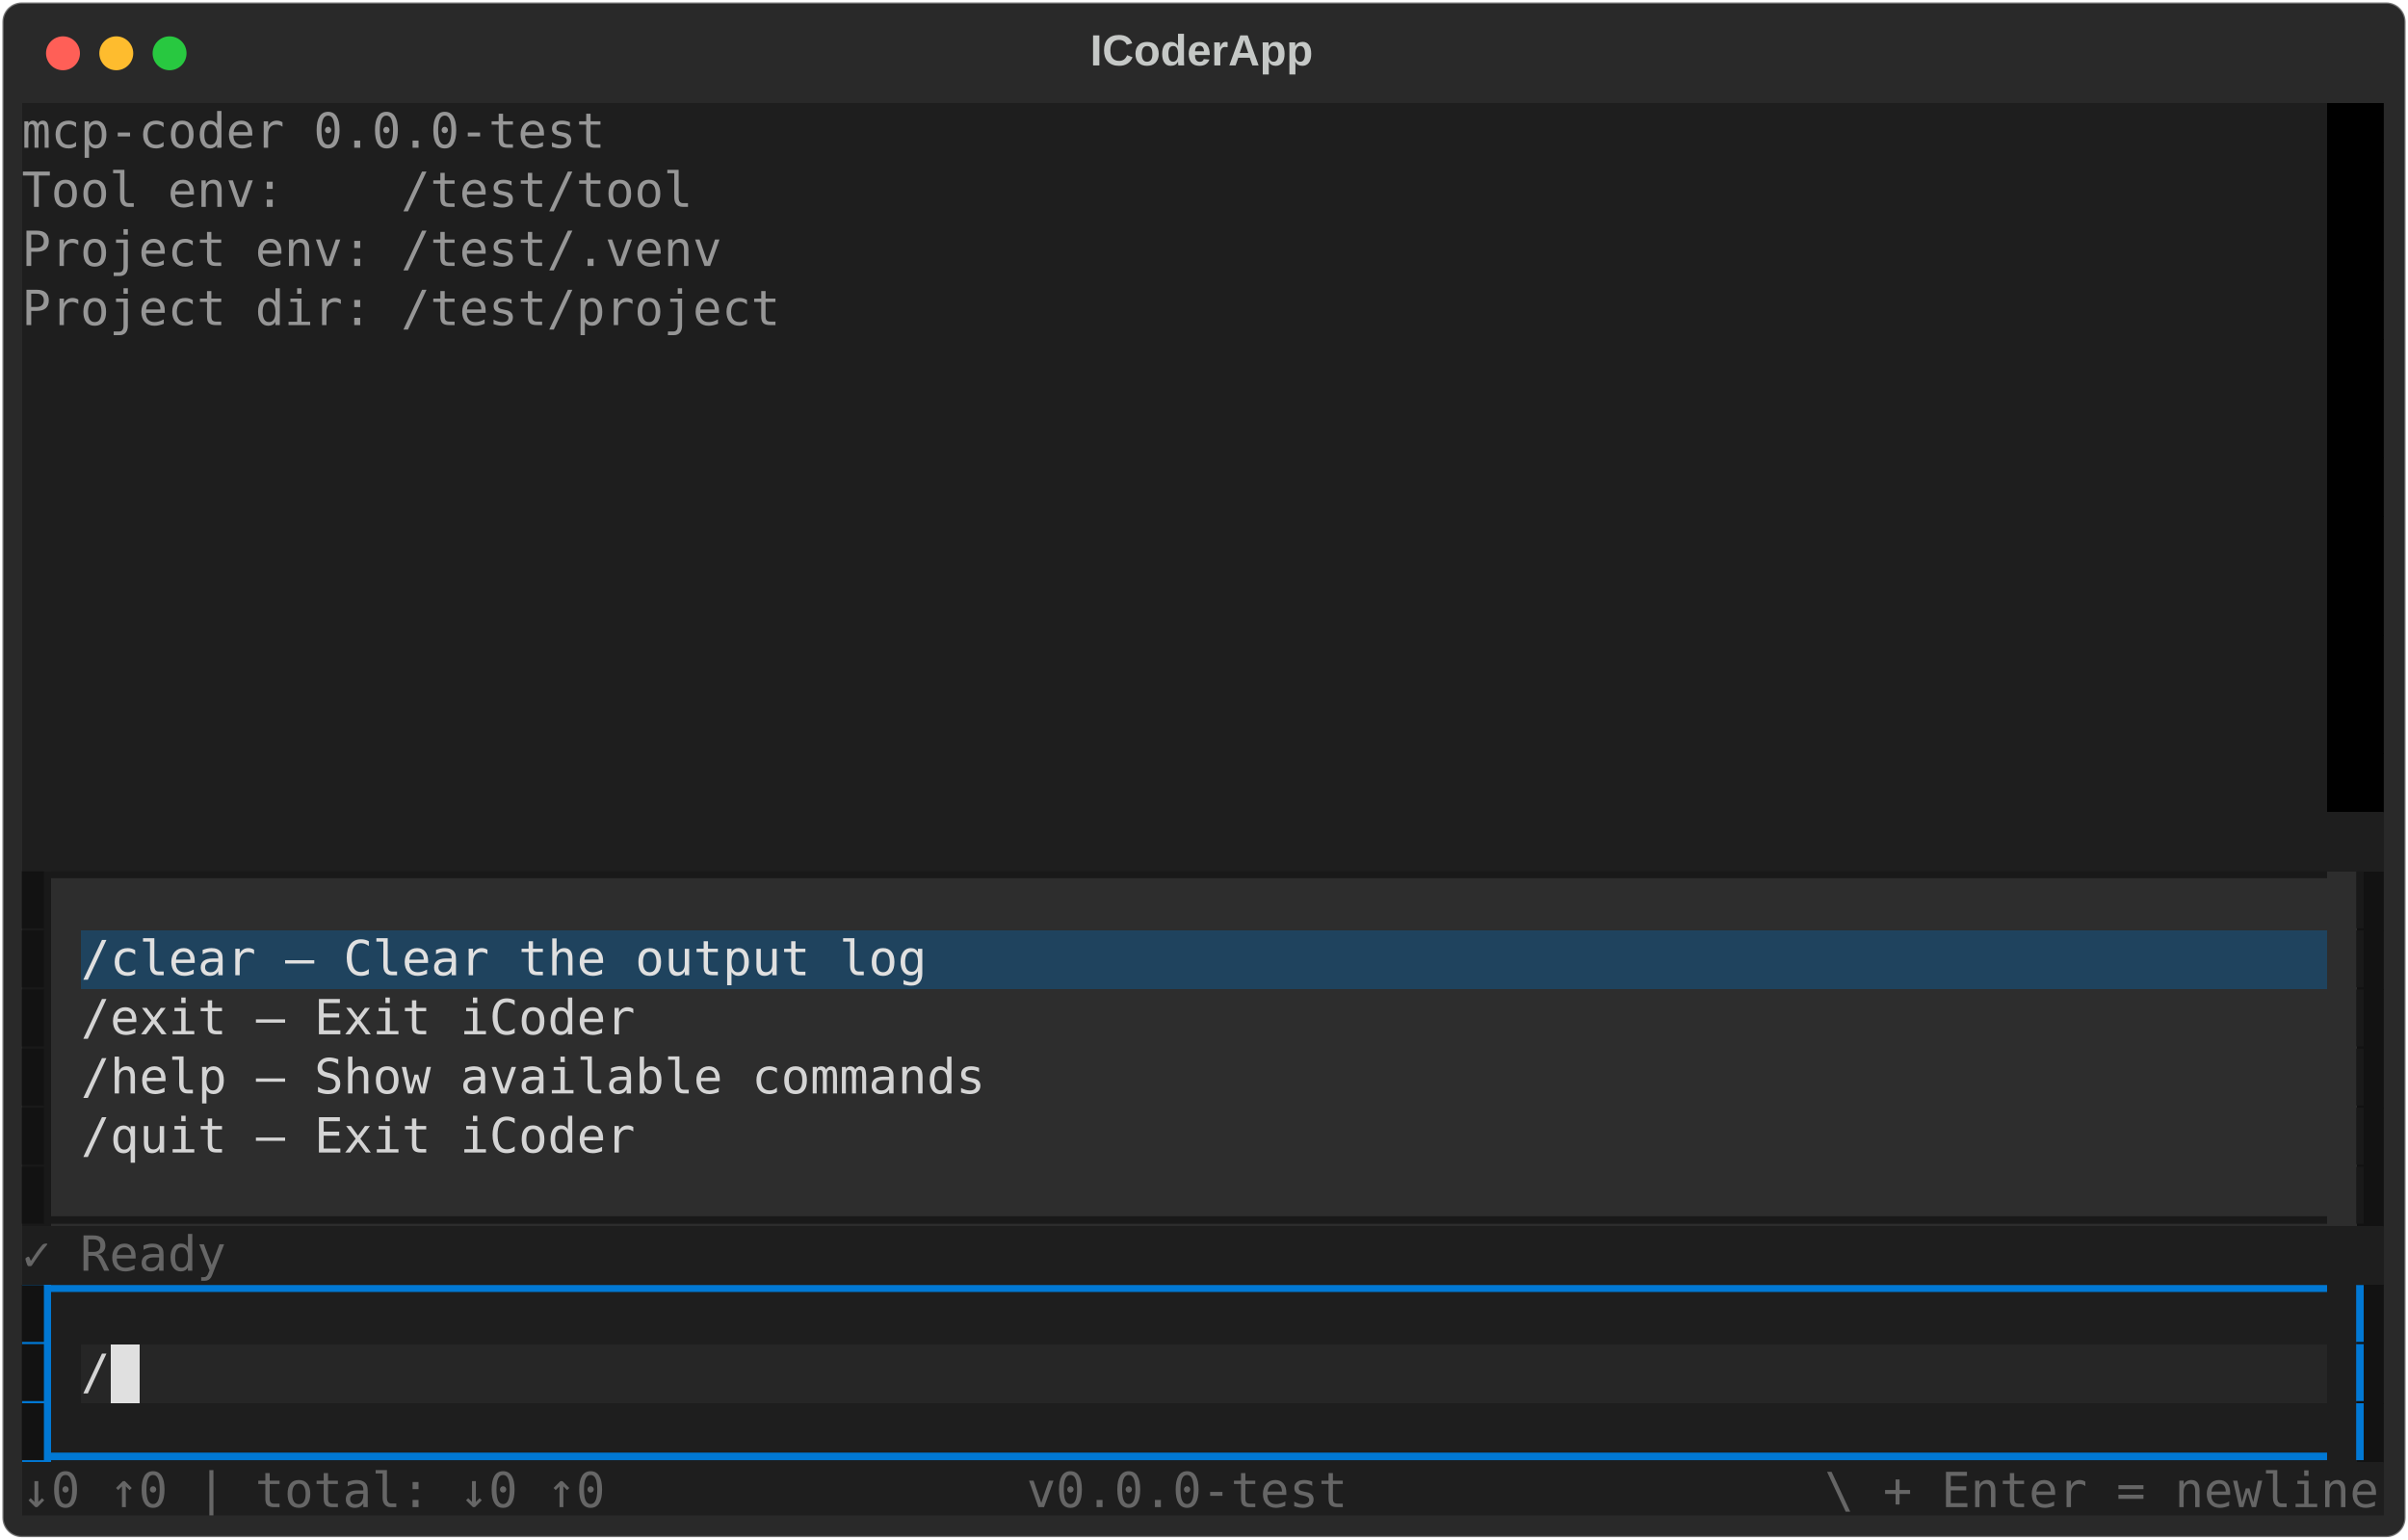
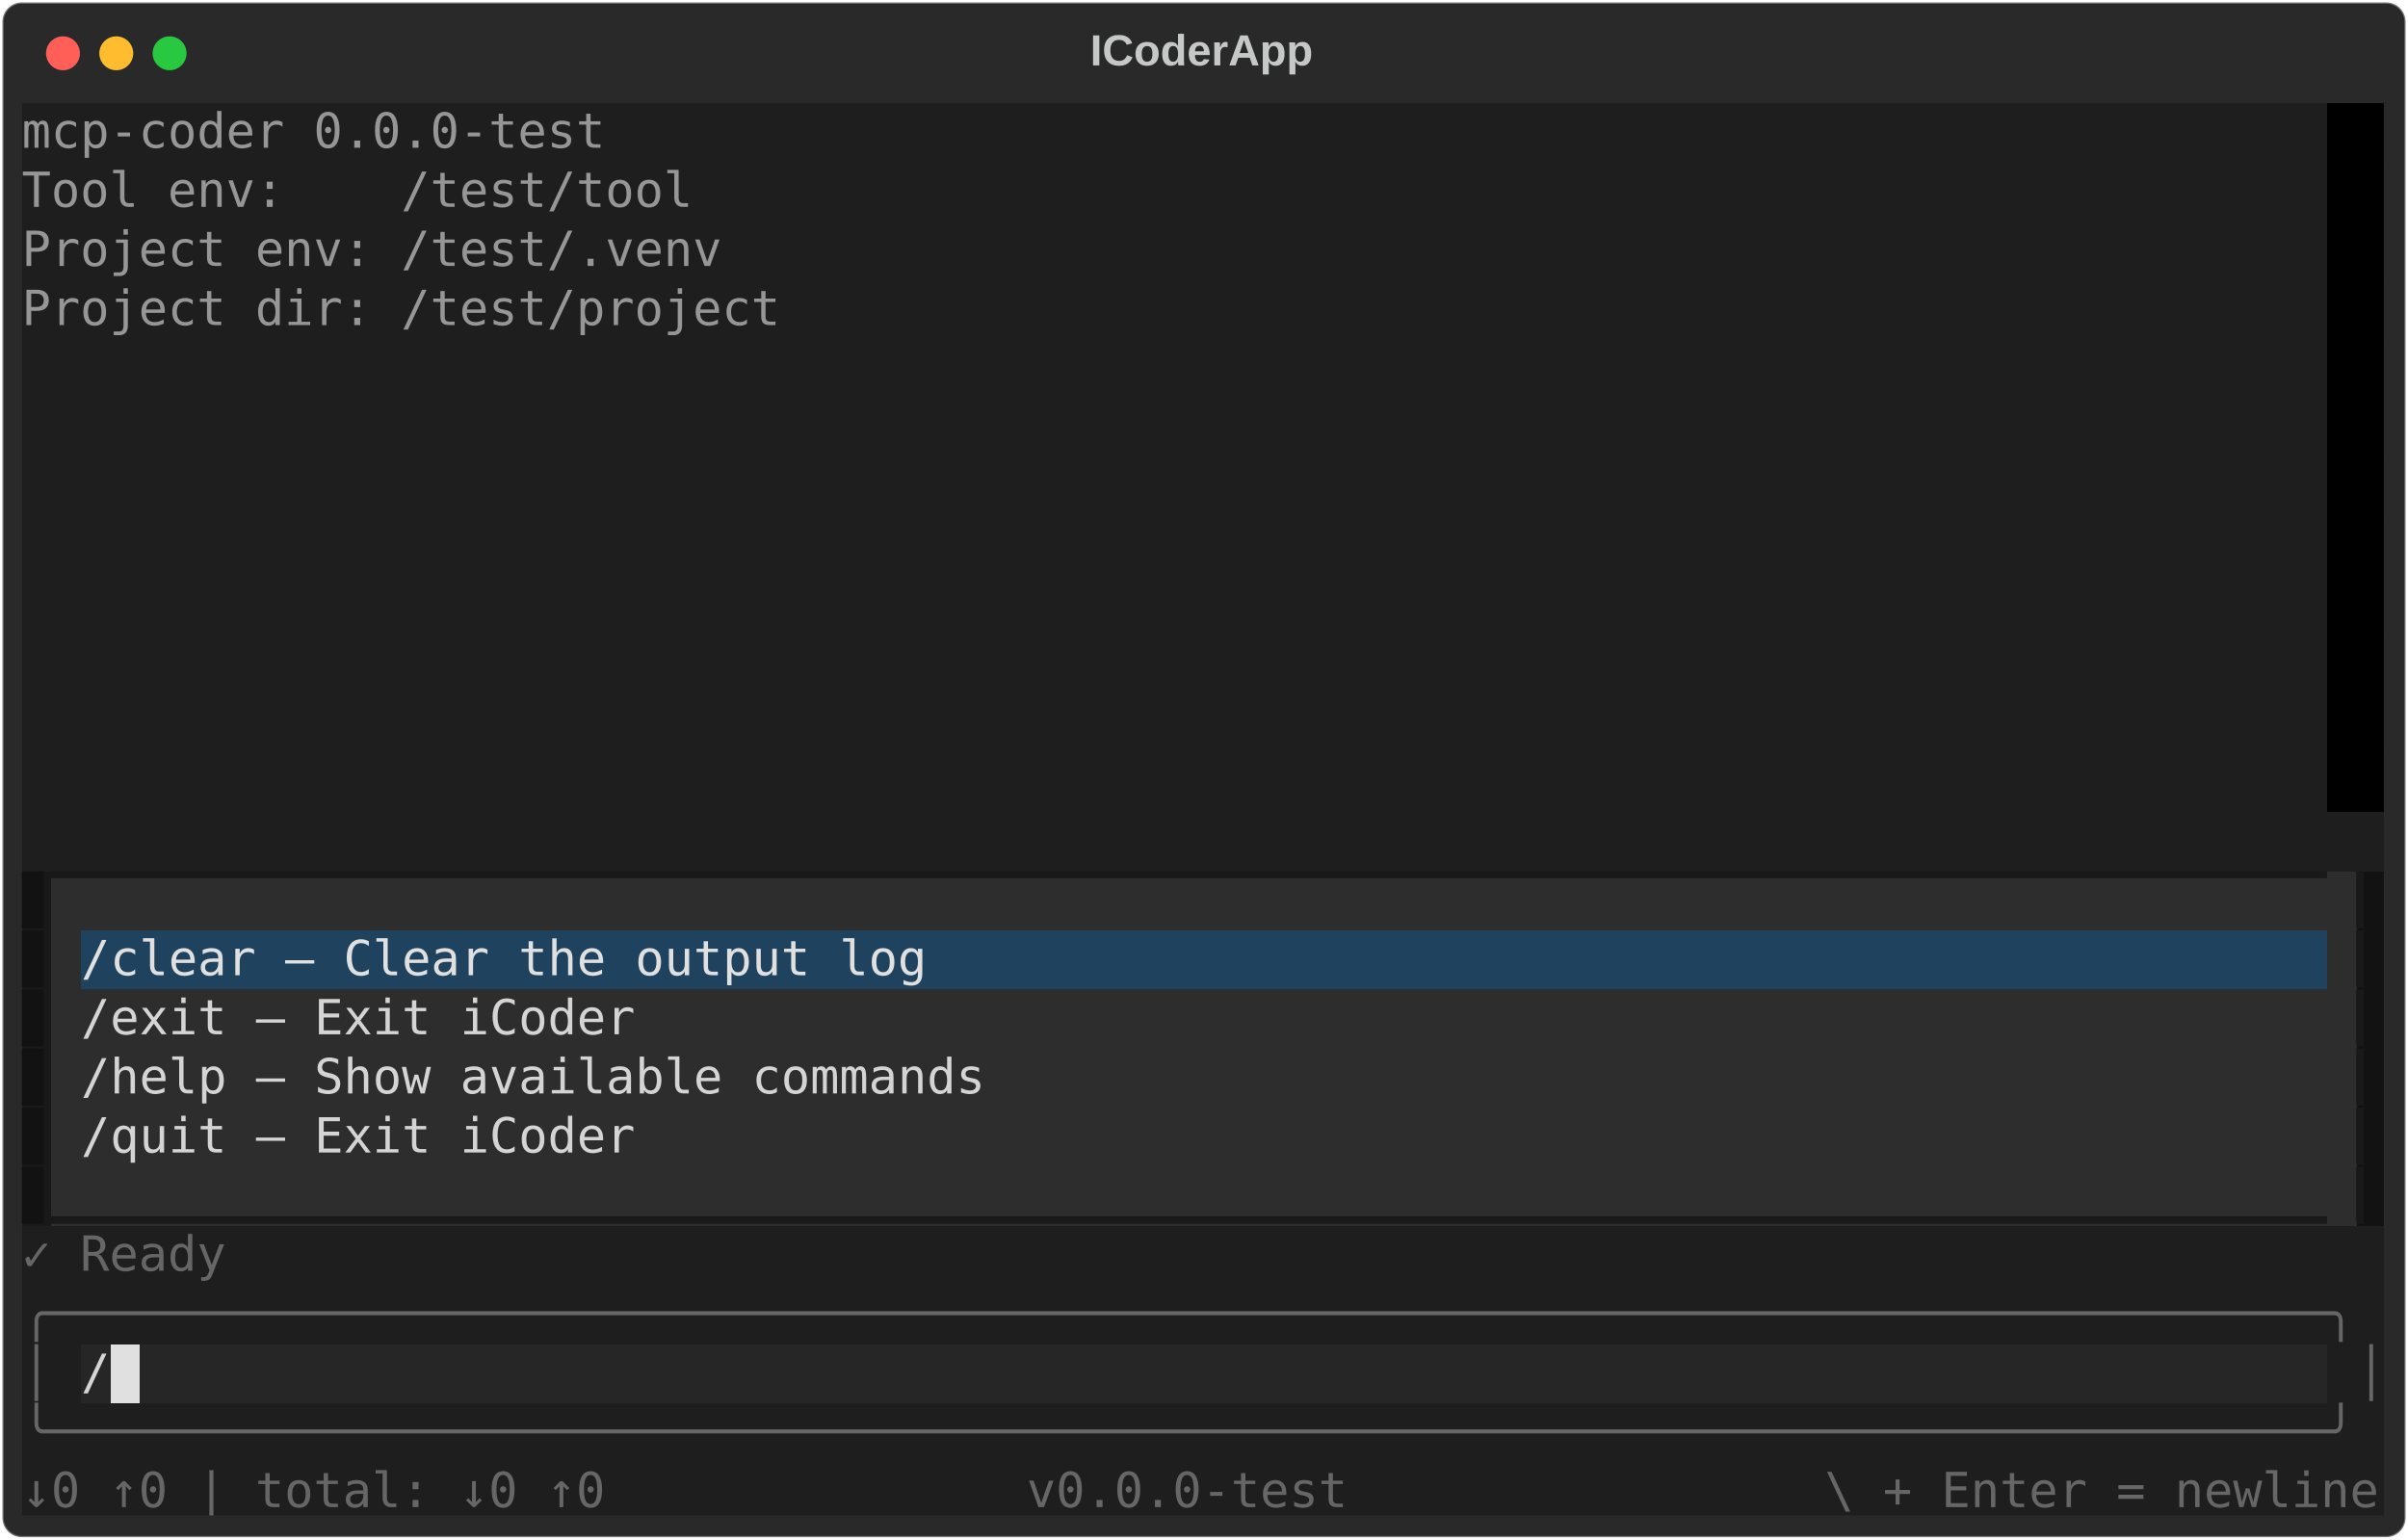
<svg xmlns="http://www.w3.org/2000/svg" class="rich-terminal" viewBox="0 0 994 635.6">
  <style>

    @font-face {
        font-family: "Fira Code";
        src: local("FiraCode-Regular"),
                url("https://cdnjs.cloudflare.com/ajax/libs/firacode/6.2.0/woff2/FiraCode-Regular.woff2") format("woff2"),
                url("https://cdnjs.cloudflare.com/ajax/libs/firacode/6.2.0/woff/FiraCode-Regular.woff") format("woff");
        font-style: normal;
        font-weight: 400;
    }
    @font-face {
        font-family: "Fira Code";
        src: local("FiraCode-Bold"),
                url("https://cdnjs.cloudflare.com/ajax/libs/firacode/6.2.0/woff2/FiraCode-Bold.woff2") format("woff2"),
                url("https://cdnjs.cloudflare.com/ajax/libs/firacode/6.2.0/woff/FiraCode-Bold.woff") format("woff");
        font-style: bold;
        font-weight: 700;
    }

    .terminal-matrix {
        font-family: Fira Code, monospace;
        font-size: 20px;
        line-height: 24.4px;
        font-variant-east-asian: full-width;
    }

    .terminal-title {
        font-size: 18px;
        font-weight: bold;
        font-family: arial;
    }

    .terminal-r1 { fill: #969696 }
.terminal-r2 { fill: #d4d4d4 }
.terminal-r3 { fill: #c5c8c6 }
.terminal-r4 { fill: #121212 }
.terminal-r5 { fill: #191919 }
.terminal-r6 { fill: #e0e0e0 }
.terminal-r7 { fill: #666666 }
- .terminal-r8 { fill: #0178d4 }
    </style>
  <defs>
    <clipPath id="terminal-clip-terminal">
      <rect x="0" y="0" width="975.0" height="584.6" />
    </clipPath>
    <clipPath id="terminal-line-0">
      <rect x="0" y="1.5" width="976" height="24.65" />
    </clipPath>
    <clipPath id="terminal-line-1">
      <rect x="0" y="25.9" width="976" height="24.65" />
    </clipPath>
    <clipPath id="terminal-line-2">
      <rect x="0" y="50.3" width="976" height="24.65" />
    </clipPath>
    <clipPath id="terminal-line-3">
      <rect x="0" y="74.7" width="976" height="24.65" />
    </clipPath>
    <clipPath id="terminal-line-4">
      <rect x="0" y="99.1" width="976" height="24.65" />
    </clipPath>
    <clipPath id="terminal-line-5">
      <rect x="0" y="123.5" width="976" height="24.65" />
    </clipPath>
    <clipPath id="terminal-line-6">
      <rect x="0" y="147.9" width="976" height="24.65" />
    </clipPath>
    <clipPath id="terminal-line-7">
      <rect x="0" y="172.3" width="976" height="24.65" />
    </clipPath>
    <clipPath id="terminal-line-8">
      <rect x="0" y="196.7" width="976" height="24.65" />
    </clipPath>
    <clipPath id="terminal-line-9">
      <rect x="0" y="221.1" width="976" height="24.65" />
    </clipPath>
    <clipPath id="terminal-line-10">
      <rect x="0" y="245.5" width="976" height="24.65" />
    </clipPath>
    <clipPath id="terminal-line-11">
      <rect x="0" y="269.9" width="976" height="24.65" />
    </clipPath>
    <clipPath id="terminal-line-12">
      <rect x="0" y="294.3" width="976" height="24.65" />
    </clipPath>
    <clipPath id="terminal-line-13">
      <rect x="0" y="318.7" width="976" height="24.65" />
    </clipPath>
    <clipPath id="terminal-line-14">
      <rect x="0" y="343.1" width="976" height="24.65" />
    </clipPath>
    <clipPath id="terminal-line-15">
      <rect x="0" y="367.5" width="976" height="24.65" />
    </clipPath>
    <clipPath id="terminal-line-16">
      <rect x="0" y="391.9" width="976" height="24.65" />
    </clipPath>
    <clipPath id="terminal-line-17">
      <rect x="0" y="416.3" width="976" height="24.65" />
    </clipPath>
    <clipPath id="terminal-line-18">
      <rect x="0" y="440.7" width="976" height="24.65" />
    </clipPath>
    <clipPath id="terminal-line-19">
      <rect x="0" y="465.1" width="976" height="24.65" />
    </clipPath>
    <clipPath id="terminal-line-20">
      <rect x="0" y="489.5" width="976" height="24.65" />
    </clipPath>
    <clipPath id="terminal-line-21">
      <rect x="0" y="513.9" width="976" height="24.65" />
    </clipPath>
    <clipPath id="terminal-line-22">
      <rect x="0" y="538.3" width="976" height="24.65" />
    </clipPath>
  </defs>
  <rect fill="#292929" stroke="rgba(255,255,255,0.35)" stroke-width="1" x="1" y="1" width="992" height="633.6" rx="8" />
  <text class="terminal-title" fill="#c5c8c6" text-anchor="middle" x="496" y="27">ICoderApp</text>
  <g transform="translate(26,22)">
    <circle cx="0" cy="0" r="7" fill="#ff5f57" />
    <circle cx="22" cy="0" r="7" fill="#febc2e" />
    <circle cx="44" cy="0" r="7" fill="#28c840" />
  </g>
  <g transform="translate(9, 41)" clip-path="url(#terminal-clip-terminal)">
    <rect fill="#1e1e1e" x="0" y="1.5" width="244" height="24.65" shape-rendering="crispEdges" />
    <rect fill="#1e1e1e" x="244" y="1.5" width="707.6" height="24.65" shape-rendering="crispEdges" />
    <rect fill="#000000" x="951.6" y="1.5" width="24.4" height="24.65" shape-rendering="crispEdges" />
    <rect fill="#1e1e1e" x="0" y="25.9" width="280.6" height="24.65" shape-rendering="crispEdges" />
    <rect fill="#1e1e1e" x="280.6" y="25.9" width="671" height="24.65" shape-rendering="crispEdges" />
    <rect fill="#000000" x="951.6" y="25.9" width="24.4" height="24.65" shape-rendering="crispEdges" />
    <rect fill="#1e1e1e" x="0" y="50.3" width="292.8" height="24.65" shape-rendering="crispEdges" />
    <rect fill="#1e1e1e" x="292.8" y="50.3" width="658.8" height="24.65" shape-rendering="crispEdges" />
    <rect fill="#000000" x="951.6" y="50.3" width="24.4" height="24.65" shape-rendering="crispEdges" />
    <rect fill="#1e1e1e" x="0" y="74.7" width="317.2" height="24.65" shape-rendering="crispEdges" />
    <rect fill="#1e1e1e" x="317.2" y="74.7" width="634.4" height="24.65" shape-rendering="crispEdges" />
    <rect fill="#000000" x="951.6" y="74.7" width="24.4" height="24.65" shape-rendering="crispEdges" />
    <rect fill="#1e1e1e" x="0" y="99.1" width="951.6" height="24.65" shape-rendering="crispEdges" />
    <rect fill="#000000" x="951.6" y="99.1" width="24.4" height="24.65" shape-rendering="crispEdges" />
    <rect fill="#1e1e1e" x="0" y="123.5" width="951.6" height="24.65" shape-rendering="crispEdges" />
    <rect fill="#000000" x="951.6" y="123.5" width="24.4" height="24.65" shape-rendering="crispEdges" />
    <rect fill="#1e1e1e" x="0" y="147.9" width="951.6" height="24.65" shape-rendering="crispEdges" />
    <rect fill="#000000" x="951.6" y="147.9" width="24.4" height="24.65" shape-rendering="crispEdges" />
    <rect fill="#1e1e1e" x="0" y="172.3" width="951.6" height="24.65" shape-rendering="crispEdges" />
    <rect fill="#000000" x="951.6" y="172.3" width="24.4" height="24.65" shape-rendering="crispEdges" />
    <rect fill="#1e1e1e" x="0" y="196.7" width="951.6" height="24.65" shape-rendering="crispEdges" />
    <rect fill="#000000" x="951.6" y="196.7" width="24.4" height="24.65" shape-rendering="crispEdges" />
    <rect fill="#1e1e1e" x="0" y="221.1" width="951.6" height="24.65" shape-rendering="crispEdges" />
    <rect fill="#000000" x="951.6" y="221.1" width="24.4" height="24.65" shape-rendering="crispEdges" />
    <rect fill="#1e1e1e" x="0" y="245.5" width="951.6" height="24.65" shape-rendering="crispEdges" />
    <rect fill="#000000" x="951.6" y="245.5" width="24.4" height="24.65" shape-rendering="crispEdges" />
    <rect fill="#1e1e1e" x="0" y="269.9" width="951.6" height="24.65" shape-rendering="crispEdges" />
    <rect fill="#000000" x="951.6" y="269.9" width="24.4" height="24.65" shape-rendering="crispEdges" />
    <rect fill="#1e1e1e" x="0" y="294.3" width="0" height="24.65" shape-rendering="crispEdges" />
    <rect fill="#1e1e1e" x="0" y="294.3" width="976" height="24.65" shape-rendering="crispEdges" />
    <rect fill="#191919" x="0" y="318.7" width="12.2" height="24.65" shape-rendering="crispEdges" />
    <rect fill="#2d2d2d" x="12.2" y="318.7" width="951.6" height="24.65" shape-rendering="crispEdges" />
    <rect fill="#121212" x="963.8" y="318.7" width="12.2" height="24.65" shape-rendering="crispEdges" />
    <rect fill="#191919" x="0" y="343.1" width="12.2" height="24.65" shape-rendering="crispEdges" />
    <rect fill="#2d2d2d" x="12.2" y="343.1" width="12.2" height="24.65" shape-rendering="crispEdges" />
    <rect fill="#1f435e" x="24.4" y="343.1" width="353.8" height="24.65" shape-rendering="crispEdges" />
    <rect fill="#1f435e" x="378.2" y="343.1" width="573.4" height="24.65" shape-rendering="crispEdges" />
    <rect fill="#2d2d2d" x="951.6" y="343.1" width="12.2" height="24.65" shape-rendering="crispEdges" />
    <rect fill="#121212" x="963.8" y="343.1" width="12.2" height="24.65" shape-rendering="crispEdges" />
    <rect fill="#191919" x="0" y="367.5" width="12.2" height="24.65" shape-rendering="crispEdges" />
    <rect fill="#2d2d2d" x="12.2" y="367.5" width="12.2" height="24.65" shape-rendering="crispEdges" />
    <rect fill="#2d2d2d" x="24.4" y="367.5" width="231.8" height="24.65" shape-rendering="crispEdges" />
    <rect fill="#2d2d2d" x="256.2" y="367.5" width="695.4" height="24.65" shape-rendering="crispEdges" />
    <rect fill="#2d2d2d" x="951.6" y="367.5" width="12.2" height="24.65" shape-rendering="crispEdges" />
    <rect fill="#121212" x="963.8" y="367.5" width="12.2" height="24.65" shape-rendering="crispEdges" />
    <rect fill="#191919" x="0" y="391.9" width="12.2" height="24.65" shape-rendering="crispEdges" />
    <rect fill="#2d2d2d" x="12.2" y="391.9" width="12.2" height="24.65" shape-rendering="crispEdges" />
    <rect fill="#2d2d2d" x="24.4" y="391.9" width="378.2" height="24.65" shape-rendering="crispEdges" />
    <rect fill="#2d2d2d" x="402.6" y="391.9" width="549" height="24.65" shape-rendering="crispEdges" />
    <rect fill="#2d2d2d" x="951.6" y="391.9" width="12.2" height="24.65" shape-rendering="crispEdges" />
    <rect fill="#121212" x="963.8" y="391.9" width="12.2" height="24.65" shape-rendering="crispEdges" />
    <rect fill="#191919" x="0" y="416.3" width="12.2" height="24.65" shape-rendering="crispEdges" />
    <rect fill="#2d2d2d" x="12.2" y="416.3" width="12.2" height="24.65" shape-rendering="crispEdges" />
    <rect fill="#2d2d2d" x="24.4" y="416.3" width="231.8" height="24.65" shape-rendering="crispEdges" />
    <rect fill="#2d2d2d" x="256.2" y="416.3" width="695.4" height="24.65" shape-rendering="crispEdges" />
    <rect fill="#2d2d2d" x="951.6" y="416.3" width="12.2" height="24.65" shape-rendering="crispEdges" />
    <rect fill="#121212" x="963.8" y="416.3" width="12.2" height="24.65" shape-rendering="crispEdges" />
    <rect fill="#191919" x="0" y="440.7" width="12.2" height="24.65" shape-rendering="crispEdges" />
    <rect fill="#2d2d2d" x="12.2" y="440.7" width="951.6" height="24.65" shape-rendering="crispEdges" />
    <rect fill="#121212" x="963.8" y="440.7" width="12.2" height="24.65" shape-rendering="crispEdges" />
    <rect fill="#1e1e1e" x="0" y="465.1" width="85.4" height="24.65" shape-rendering="crispEdges" />
    <rect fill="#1e1e1e" x="85.4" y="465.1" width="890.6" height="24.65" shape-rendering="crispEdges" />
-     <rect fill="#0178d4" x="0" y="489.5" width="12.2" height="24.65" shape-rendering="crispEdges" />
-     <rect fill="#1e1e1e" x="12.2" y="489.5" width="951.6" height="24.65" shape-rendering="crispEdges" />
-     <rect fill="#121212" x="963.8" y="489.5" width="12.2" height="24.65" shape-rendering="crispEdges" />
-     <rect fill="#0178d4" x="0" y="513.9" width="12.2" height="24.65" shape-rendering="crispEdges" />
+     <rect fill="#1e1e1e" x="0" y="489.5" width="976" height="24.65" shape-rendering="crispEdges" />
+     <rect fill="#1e1e1e" x="0" y="513.9" width="12.2" height="24.65" shape-rendering="crispEdges" />
    <rect fill="#1e1e1e" x="12.2" y="513.9" width="12.2" height="24.65" shape-rendering="crispEdges" />
    <rect fill="#262626" x="24.4" y="513.9" width="12.2" height="24.65" shape-rendering="crispEdges" />
    <rect fill="#e0e0e0" x="36.6" y="513.9" width="12.2" height="24.65" shape-rendering="crispEdges" />
    <rect fill="#262626" x="48.8" y="513.9" width="902.8" height="24.65" shape-rendering="crispEdges" />
    <rect fill="#1e1e1e" x="951.6" y="513.9" width="12.2" height="24.65" shape-rendering="crispEdges" />
-     <rect fill="#121212" x="963.8" y="513.9" width="12.2" height="24.65" shape-rendering="crispEdges" />
-     <rect fill="#0178d4" x="0" y="538.3" width="12.2" height="24.65" shape-rendering="crispEdges" />
-     <rect fill="#1e1e1e" x="12.2" y="538.3" width="951.6" height="24.65" shape-rendering="crispEdges" />
-     <rect fill="#121212" x="963.8" y="538.3" width="12.2" height="24.65" shape-rendering="crispEdges" />
+     <rect fill="#1e1e1e" x="963.8" y="513.9" width="12.2" height="24.65" shape-rendering="crispEdges" />
+     <rect fill="#1e1e1e" x="0" y="538.3" width="976" height="24.65" shape-rendering="crispEdges" />
    <rect fill="#1e1e1e" x="0" y="562.7" width="244" height="24.65" shape-rendering="crispEdges" />
    <rect fill="#1e1e1e" x="244" y="562.7" width="170.8" height="24.65" shape-rendering="crispEdges" />
    <rect fill="#1e1e1e" x="414.8" y="562.7" width="134.2" height="24.65" shape-rendering="crispEdges" />
    <rect fill="#1e1e1e" x="549" y="562.7" width="195.2" height="24.65" shape-rendering="crispEdges" />
    <rect fill="#1e1e1e" x="744.2" y="562.7" width="231.8" height="24.65" shape-rendering="crispEdges" />
    <g class="terminal-matrix">
      <text class="terminal-r1" x="0" y="20" textLength="244" clip-path="url(#terminal-line-0)">mcp-coder 0.0.0-test</text>
      <text class="terminal-r3" x="976" y="20" textLength="12.2" clip-path="url(#terminal-line-0)">
</text>
      <text class="terminal-r1" x="0" y="44.4" textLength="280.6" clip-path="url(#terminal-line-1)">Tool env:    /test/tool</text>
      <text class="terminal-r3" x="976" y="44.4" textLength="12.2" clip-path="url(#terminal-line-1)">
</text>
      <text class="terminal-r1" x="0" y="68.8" textLength="292.8" clip-path="url(#terminal-line-2)">Project env: /test/.venv</text>
      <text class="terminal-r3" x="976" y="68.8" textLength="12.2" clip-path="url(#terminal-line-2)">
</text>
      <text class="terminal-r1" x="0" y="93.2" textLength="317.2" clip-path="url(#terminal-line-3)">Project dir: /test/project</text>
      <text class="terminal-r3" x="976" y="93.2" textLength="12.2" clip-path="url(#terminal-line-3)">
</text>
      <text class="terminal-r3" x="976" y="117.6" textLength="12.2" clip-path="url(#terminal-line-4)">
</text>
      <text class="terminal-r3" x="976" y="142" textLength="12.2" clip-path="url(#terminal-line-5)">
</text>
      <text class="terminal-r3" x="976" y="166.4" textLength="12.2" clip-path="url(#terminal-line-6)">
</text>
      <text class="terminal-r3" x="976" y="190.8" textLength="12.2" clip-path="url(#terminal-line-7)">
</text>
      <text class="terminal-r3" x="976" y="215.2" textLength="12.2" clip-path="url(#terminal-line-8)">
</text>
      <text class="terminal-r3" x="976" y="239.6" textLength="12.2" clip-path="url(#terminal-line-9)">
</text>
      <text class="terminal-r3" x="976" y="264" textLength="12.2" clip-path="url(#terminal-line-10)">
</text>
      <text class="terminal-r3" x="976" y="288.4" textLength="12.2" clip-path="url(#terminal-line-11)">
</text>
      <text class="terminal-r3" x="976" y="312.8" textLength="12.2" clip-path="url(#terminal-line-12)">
</text>
      <text class="terminal-r4" x="0" y="337.2" textLength="12.2" clip-path="url(#terminal-line-13)">▊</text>
      <text class="terminal-r5" x="12.2" y="337.2" textLength="951.6" clip-path="url(#terminal-line-13)">▔▔▔▔▔▔▔▔▔▔▔▔▔▔▔▔▔▔▔▔▔▔▔▔▔▔▔▔▔▔▔▔▔▔▔▔▔▔▔▔▔▔▔▔▔▔▔▔▔▔▔▔▔▔▔▔▔▔▔▔▔▔▔▔▔▔▔▔▔▔▔▔▔▔▔▔▔▔</text>
      <text class="terminal-r5" x="963.8" y="337.2" textLength="12.2" clip-path="url(#terminal-line-13)">▎</text>
      <text class="terminal-r3" x="976" y="337.2" textLength="12.2" clip-path="url(#terminal-line-13)">
</text>
      <text class="terminal-r4" x="0" y="361.6" textLength="12.2" clip-path="url(#terminal-line-14)">▊</text>
      <text class="terminal-r6" x="24.4" y="361.6" textLength="353.8" clip-path="url(#terminal-line-14)">/clear — Clear the output log</text>
      <text class="terminal-r5" x="963.8" y="361.6" textLength="12.2" clip-path="url(#terminal-line-14)">▎</text>
      <text class="terminal-r3" x="976" y="361.6" textLength="12.2" clip-path="url(#terminal-line-14)">
</text>
      <text class="terminal-r4" x="0" y="386" textLength="12.2" clip-path="url(#terminal-line-15)">▊</text>
      <text class="terminal-r2" x="24.4" y="386" textLength="231.8" clip-path="url(#terminal-line-15)">/exit — Exit iCoder</text>
      <text class="terminal-r5" x="963.8" y="386" textLength="12.2" clip-path="url(#terminal-line-15)">▎</text>
      <text class="terminal-r3" x="976" y="386" textLength="12.2" clip-path="url(#terminal-line-15)">
</text>
      <text class="terminal-r4" x="0" y="410.4" textLength="12.2" clip-path="url(#terminal-line-16)">▊</text>
      <text class="terminal-r2" x="24.4" y="410.4" textLength="378.2" clip-path="url(#terminal-line-16)">/help — Show available commands</text>
      <text class="terminal-r5" x="963.8" y="410.4" textLength="12.2" clip-path="url(#terminal-line-16)">▎</text>
      <text class="terminal-r3" x="976" y="410.4" textLength="12.2" clip-path="url(#terminal-line-16)">
</text>
      <text class="terminal-r4" x="0" y="434.8" textLength="12.2" clip-path="url(#terminal-line-17)">▊</text>
      <text class="terminal-r2" x="24.4" y="434.8" textLength="231.8" clip-path="url(#terminal-line-17)">/quit — Exit iCoder</text>
      <text class="terminal-r5" x="963.8" y="434.8" textLength="12.2" clip-path="url(#terminal-line-17)">▎</text>
      <text class="terminal-r3" x="976" y="434.8" textLength="12.2" clip-path="url(#terminal-line-17)">
</text>
      <text class="terminal-r4" x="0" y="459.2" textLength="12.2" clip-path="url(#terminal-line-18)">▊</text>
      <text class="terminal-r5" x="12.2" y="459.2" textLength="951.6" clip-path="url(#terminal-line-18)">▁▁▁▁▁▁▁▁▁▁▁▁▁▁▁▁▁▁▁▁▁▁▁▁▁▁▁▁▁▁▁▁▁▁▁▁▁▁▁▁▁▁▁▁▁▁▁▁▁▁▁▁▁▁▁▁▁▁▁▁▁▁▁▁▁▁▁▁▁▁▁▁▁▁▁▁▁▁</text>
      <text class="terminal-r5" x="963.8" y="459.2" textLength="12.2" clip-path="url(#terminal-line-18)">▎</text>
      <text class="terminal-r3" x="976" y="459.2" textLength="12.2" clip-path="url(#terminal-line-18)">
</text>
      <text class="terminal-r7" x="0" y="483.6" textLength="85.4" clip-path="url(#terminal-line-19)">✓ Ready</text>
      <text class="terminal-r3" x="976" y="483.6" textLength="12.2" clip-path="url(#terminal-line-19)">
</text>
-       <text class="terminal-r4" x="0" y="508" textLength="12.2" clip-path="url(#terminal-line-20)">▊</text>
-       <text class="terminal-r8" x="12.2" y="508" textLength="951.6" clip-path="url(#terminal-line-20)">▔▔▔▔▔▔▔▔▔▔▔▔▔▔▔▔▔▔▔▔▔▔▔▔▔▔▔▔▔▔▔▔▔▔▔▔▔▔▔▔▔▔▔▔▔▔▔▔▔▔▔▔▔▔▔▔▔▔▔▔▔▔▔▔▔▔▔▔▔▔▔▔▔▔▔▔▔▔</text>
-       <text class="terminal-r8" x="963.8" y="508" textLength="12.2" clip-path="url(#terminal-line-20)">▎</text>
+       <text class="terminal-r7" x="0" y="508" textLength="976" clip-path="url(#terminal-line-20)">╭──────────────────────────────────────────────────────────────────────────────╮</text>
      <text class="terminal-r3" x="976" y="508" textLength="12.2" clip-path="url(#terminal-line-20)">
</text>
-       <text class="terminal-r4" x="0" y="532.4" textLength="12.2" clip-path="url(#terminal-line-21)">▊</text>
+       <text class="terminal-r7" x="0" y="532.4" textLength="12.2" clip-path="url(#terminal-line-21)">│</text>
      <text class="terminal-r2" x="24.4" y="532.4" textLength="12.2" clip-path="url(#terminal-line-21)">/</text>
-       <text class="terminal-r8" x="963.8" y="532.4" textLength="12.2" clip-path="url(#terminal-line-21)">▎</text>
+       <text class="terminal-r7" x="963.8" y="532.4" textLength="12.2" clip-path="url(#terminal-line-21)">│</text>
      <text class="terminal-r3" x="976" y="532.4" textLength="12.2" clip-path="url(#terminal-line-21)">
</text>
-       <text class="terminal-r4" x="0" y="556.8" textLength="12.2" clip-path="url(#terminal-line-22)">▊</text>
-       <text class="terminal-r8" x="12.2" y="556.8" textLength="951.6" clip-path="url(#terminal-line-22)">▁▁▁▁▁▁▁▁▁▁▁▁▁▁▁▁▁▁▁▁▁▁▁▁▁▁▁▁▁▁▁▁▁▁▁▁▁▁▁▁▁▁▁▁▁▁▁▁▁▁▁▁▁▁▁▁▁▁▁▁▁▁▁▁▁▁▁▁▁▁▁▁▁▁▁▁▁▁</text>
-       <text class="terminal-r8" x="963.8" y="556.8" textLength="12.2" clip-path="url(#terminal-line-22)">▎</text>
+       <text class="terminal-r7" x="0" y="556.8" textLength="976" clip-path="url(#terminal-line-22)">╰──────────────────────────────────────────────────────────────────────────────╯</text>
      <text class="terminal-r3" x="976" y="556.8" textLength="12.2" clip-path="url(#terminal-line-22)">
</text>
      <text class="terminal-r7" x="0" y="581.2" textLength="244" clip-path="url(#terminal-line-23)">↓0 ↑0 | total: ↓0 ↑0</text>
      <text class="terminal-r7" x="414.8" y="581.2" textLength="134.2" clip-path="url(#terminal-line-23)">v0.0.0-test</text>
      <text class="terminal-r7" x="744.2" y="581.2" textLength="231.8" clip-path="url(#terminal-line-23)">\ + Enter = newline</text>
    </g>
  </g>
</svg>
